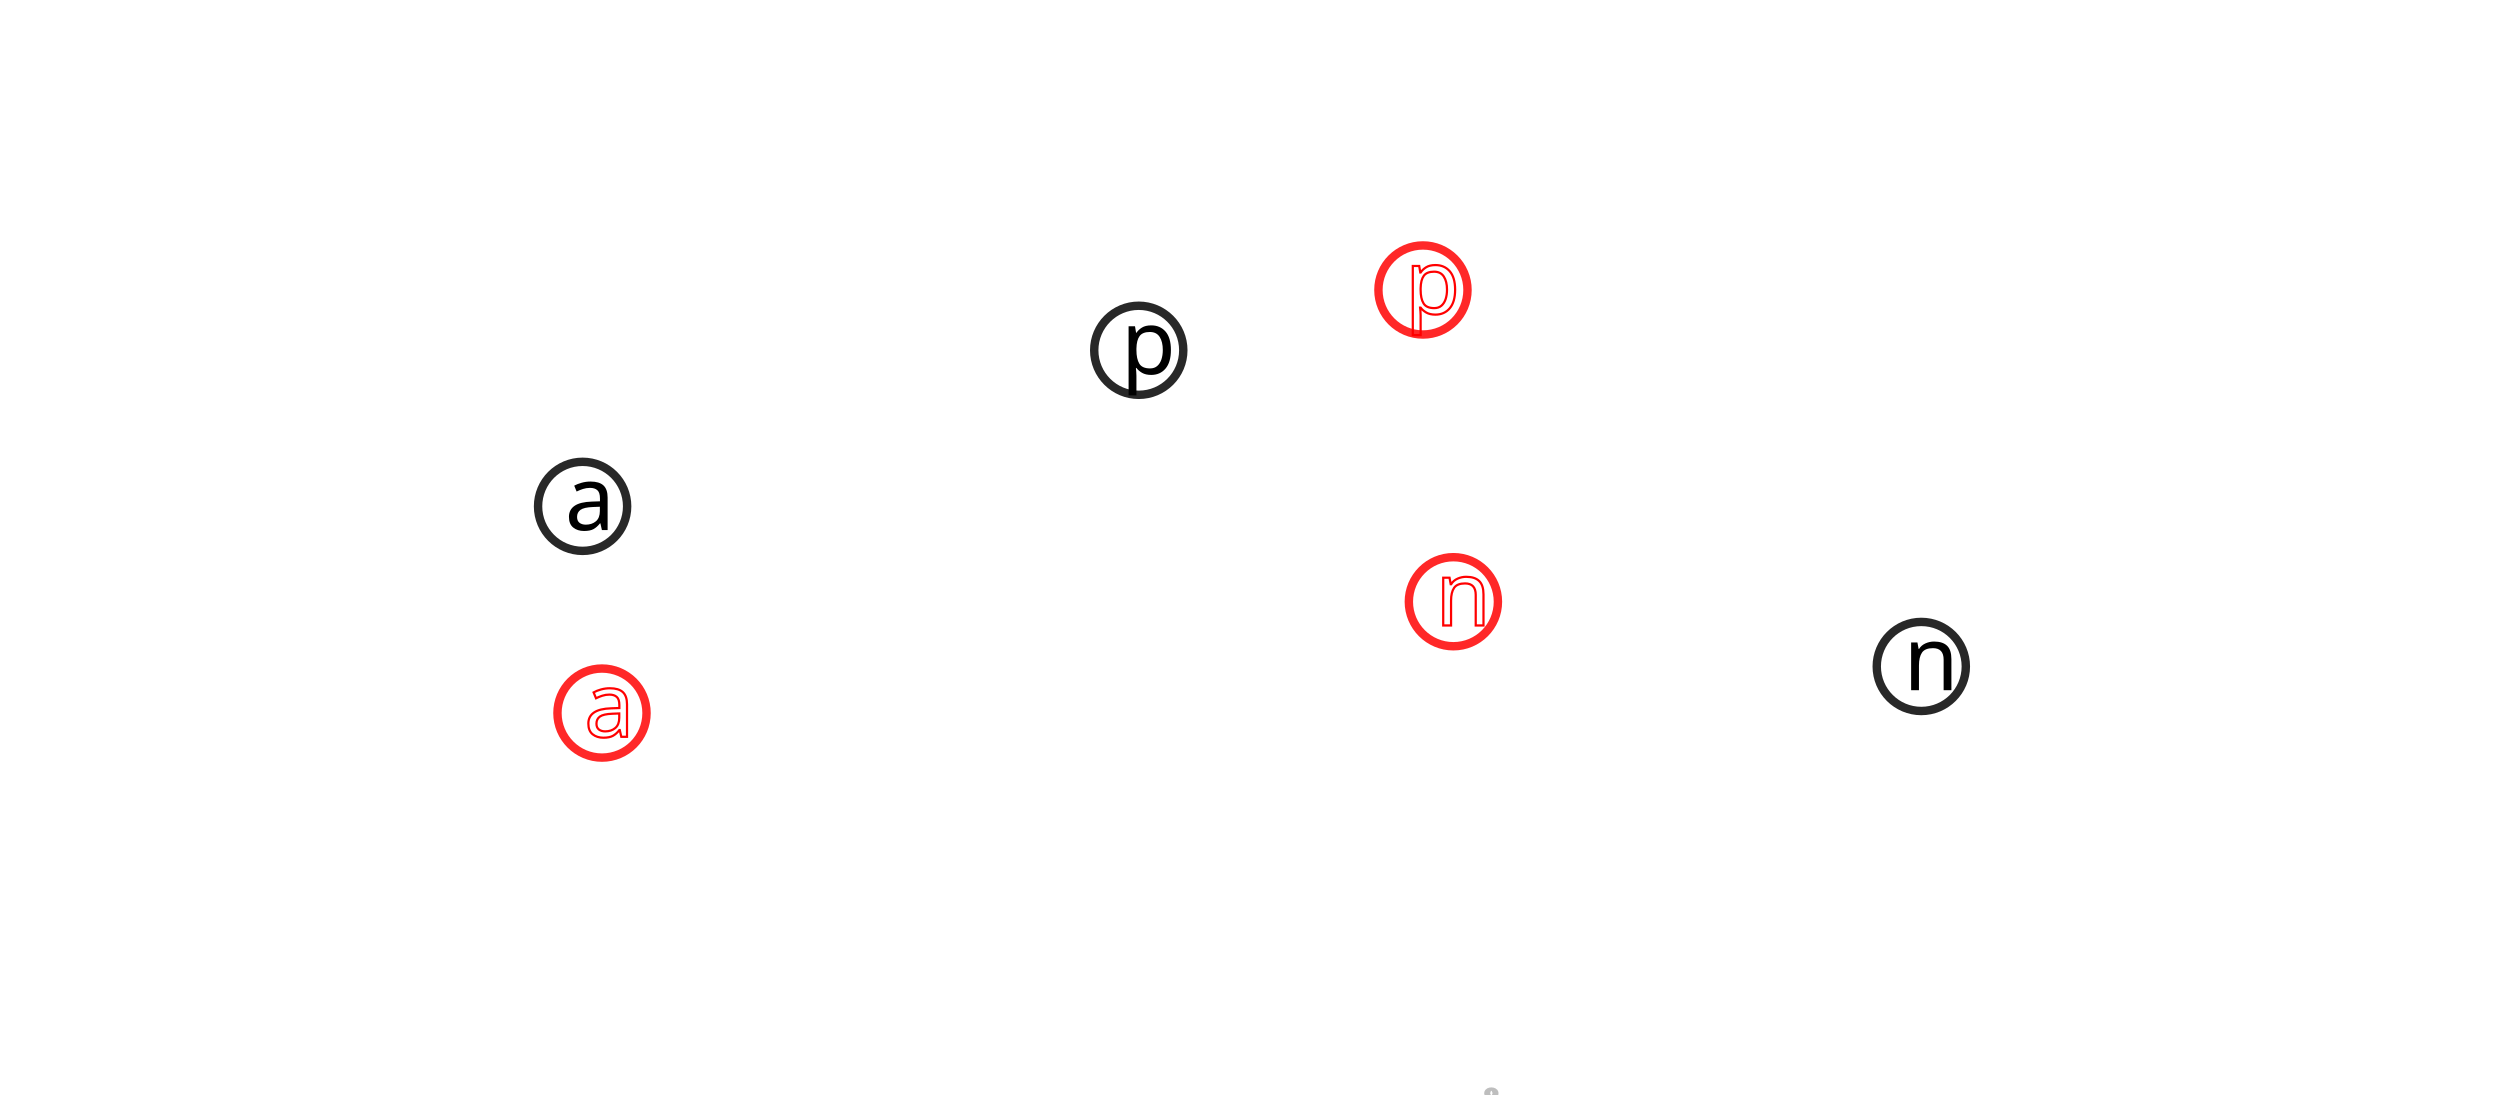
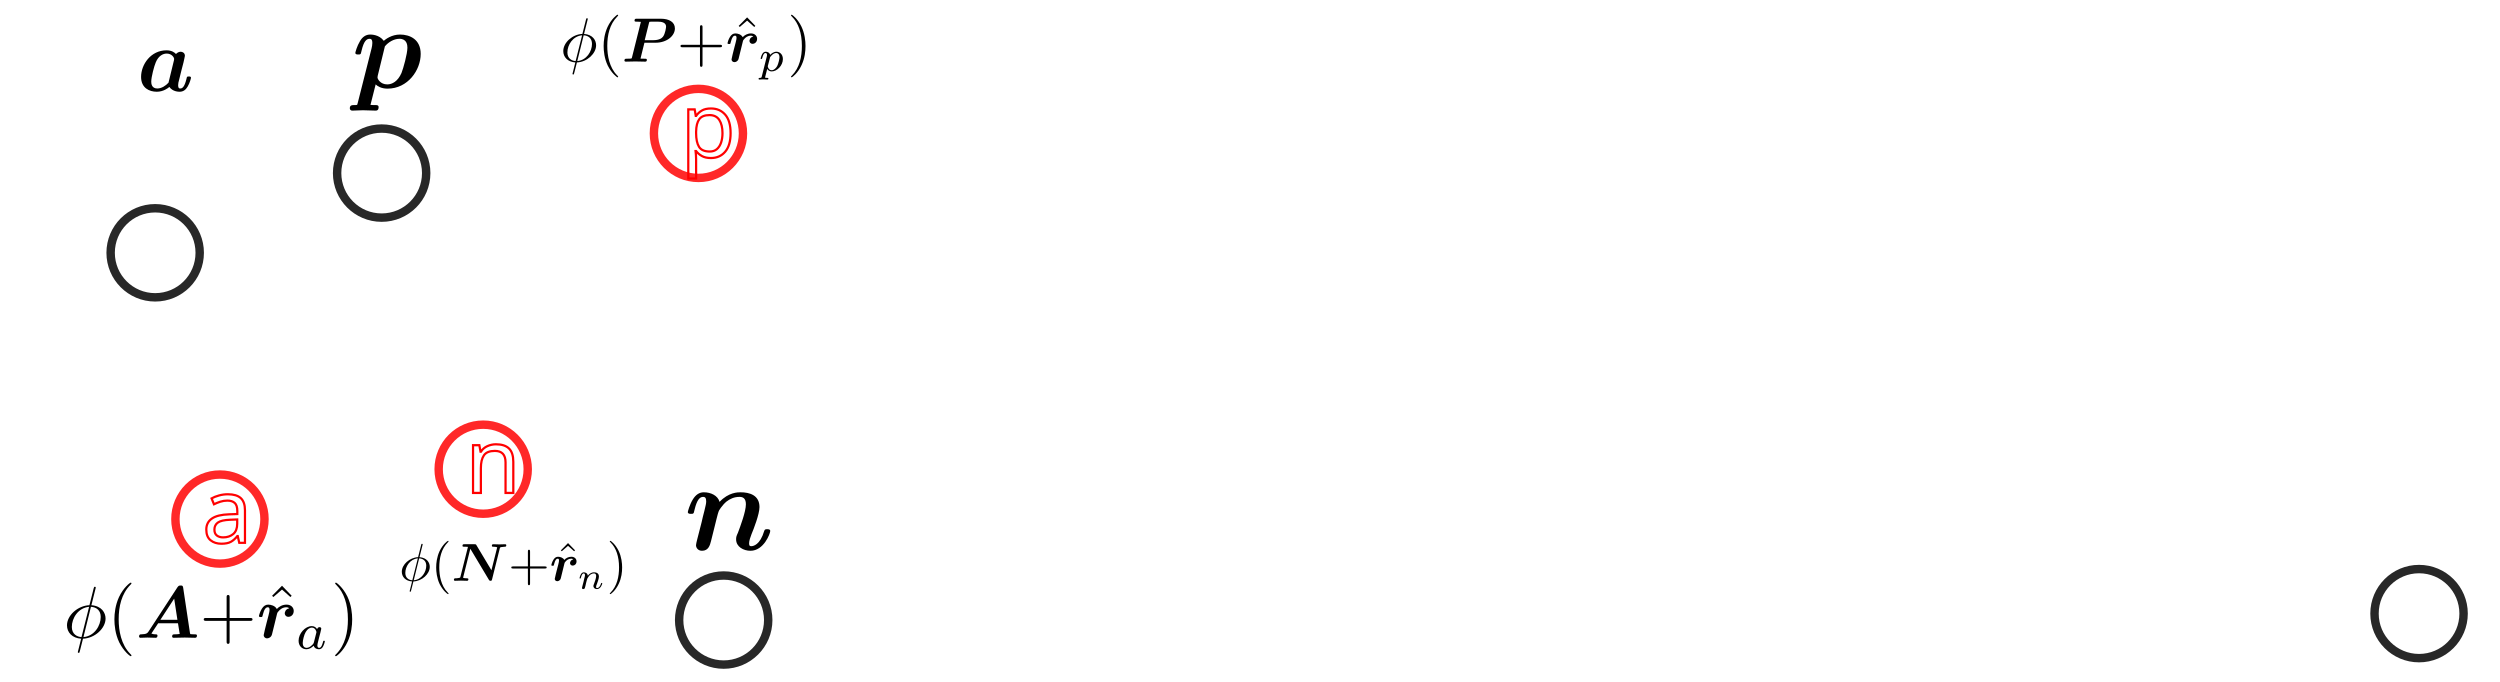
- <svg xmlns="http://www.w3.org/2000/svg" width="297mm" height="130mm" viewBox="0 0 1122.52 491.339" version="1.1" id="svg5">
-   <defs id="defs2" />
+ <svg xmlns="http://www.w3.org/2000/svg" xmlns:xlink="http://www.w3.org/1999/xlink" width="297mm" height="81mm" viewBox="0 0 1122.52 306.142" version="1.1" id="svg5">
+   <defs id="defs2">
+     <g id="g1617">
+       <symbol overflow="visible" id="symbol8045">
+         <path style="stroke:none" d="" id="path936" />
+       </symbol>
+       <symbol overflow="visible" id="symbol8155">
+         <path style="stroke:none" d="m 4.359,-6.672 c 0,-0.031 0.031,-0.141 0.031,-0.141 0,-0.016 0,-0.109 -0.125,-0.109 -0.094,0 -0.109,0.031 -0.156,0.203 L 3.531,-4.422 c -1.578,0.062 -3.047,1.375 -3.047,2.734 0,0.953 0.703,1.734 1.922,1.812 C 2.328,0.422 2.25,0.75 2.172,1.062 c -0.125,0.469 -0.219,0.844 -0.219,0.875 0,0.094 0.078,0.109 0.125,0.109 C 2.125,2.047 2.141,2.031 2.172,2 2.188,1.984 2.25,1.75 2.281,1.609 L 2.656,0.125 c 1.609,-0.062 3.062,-1.406 3.062,-2.734 0,-0.797 -0.531,-1.703 -1.922,-1.812 z m -1.906,6.578 c -0.594,-0.031 -1.312,-0.391 -1.312,-1.375 0,-1.203 0.859,-2.594 2.344,-2.734 z m 1.281,-4.109 c 0.766,0.047 1.328,0.5 1.328,1.375 0,1.188 -0.859,2.609 -2.344,2.734 z m 0,0" id="path3804" />
+       </symbol>
+       <symbol overflow="visible" id="symbol4801">
+         <path style="stroke:none" d="" id="path1150" />
+       </symbol>
+       <symbol overflow="visible" id="symbol1944">
+         <path style="stroke:none" d="m 3.297,2.391 c 0,-0.031 0,-0.047 -0.172,-0.219 C 1.891,0.922 1.562,-0.969 1.562,-2.5 c 0,-1.734 0.375,-3.469 1.609,-4.703 0.125,-0.125 0.125,-0.141 0.125,-0.172 0,-0.078 -0.031,-0.109 -0.094,-0.109 -0.109,0 -1,0.688 -1.594,1.953 -0.5,1.094 -0.625,2.203 -0.625,3.031 0,0.781 0.109,1.984 0.656,3.125 C 2.25,1.844 3.094,2.5 3.203,2.5 c 0.062,0 0.094,-0.031 0.094,-0.109 z m 0,0" id="path9693" />
+       </symbol>
+       <symbol overflow="visible" id="symbol7273">
+         <path style="stroke:none" d="m 2.875,-2.5 c 0,-0.766 -0.109,-1.969 -0.656,-3.109 -0.594,-1.219 -1.453,-1.875 -1.547,-1.875 -0.062,0 -0.109,0.047 -0.109,0.109 0,0.031 0,0.047 0.188,0.234 0.984,0.984 1.547,2.562 1.547,4.641 0,1.719 -0.359,3.469 -1.594,4.719 C 0.562,2.344 0.562,2.359 0.562,2.391 0.562,2.453 0.609,2.5 0.672,2.5 0.766,2.5 1.672,1.812 2.25,0.547 2.766,-0.547 2.875,-1.656 2.875,-2.5 Z m 0,0" id="path9999" />
+       </symbol>
+       <symbol overflow="visible" id="symbol3851">
+         <path style="stroke:none" d="" id="path3944" />
+       </symbol>
+       <symbol overflow="visible" id="symbol9454">
+         <path style="stroke:none" d="m 6.438,-6.797 c -0.047,-0.25 -0.094,-0.297 -0.344,-0.297 -0.219,0 -0.297,0.047 -0.438,0.25 l -3.922,6 c -0.125,0.188 -0.234,0.359 -0.969,0.375 -0.141,0 -0.312,0 -0.312,0.297 0,0.078 0.062,0.172 0.188,0.172 0.297,0 0.641,-0.031 0.938,-0.031 0.375,0 0.75,0.031 1.109,0.031 0.078,0 0.266,0 0.266,-0.297 0,-0.172 -0.172,-0.172 -0.25,-0.172 -0.078,0 -0.359,0 -0.578,-0.109 L 3.047,-1.969 h 2.688 l 0.234,1.453 c -0.203,0.031 -0.5,0.047 -0.656,0.047 -0.203,0 -0.375,0 -0.375,0.297 C 4.938,-0.047 5.047,0 5.156,0 5.5,0 6.312,-0.031 6.656,-0.031 c 0.219,0 0.453,0.016 0.688,0.016 C 7.562,-0.016 7.812,0 8.031,0 8.125,0 8.312,0 8.312,-0.297 c 0,-0.172 -0.141,-0.172 -0.391,-0.172 -0.141,0 -0.25,0 -0.391,-0.016 -0.125,0 -0.141,-0.016 -0.172,-0.188 z m -1.219,1.484 0.438,2.875 h -2.312 z m 0,0" id="path8386" />
+       </symbol>
+     </g>
+     <g id="g5431">
+       <symbol overflow="visible" id="symbol4624">
+         <path style="stroke:none" d="" id="path7252" />
+       </symbol>
+       <symbol overflow="visible" id="symbol7898">
+         <path style="stroke:none" d="m 5.141,-3.156 c 0.047,-0.25 0.156,-0.656 0.156,-0.734 0,-0.328 -0.266,-0.453 -0.469,-0.453 -0.188,0 -0.391,0.109 -0.516,0.25 C 4.172,-4.25 3.844,-4.5 3.266,-4.5 c -1.734,0 -2.812,1.562 -2.812,2.938 0,1.219 0.906,1.641 1.734,1.641 0.719,0 1.234,-0.391 1.391,-0.531 0.375,0.531 1.031,0.531 1.141,0.531 0.375,0 0.672,-0.203 0.875,-0.562 0.25,-0.406 0.375,-0.938 0.375,-0.984 0,-0.141 -0.141,-0.141 -0.234,-0.141 -0.109,0 -0.156,0 -0.203,0.047 -0.016,0.016 -0.016,0.031 -0.078,0.281 -0.203,0.797 -0.422,1 -0.672,1 -0.109,0 -0.234,-0.031 -0.234,-0.359 0,-0.172 0.031,-0.344 0.141,-0.734 0.062,-0.281 0.172,-0.672 0.219,-0.891 z m -1.656,2.234 C 3.188,-0.594 2.719,-0.281 2.25,-0.281 c -0.625,0 -0.672,-0.531 -0.672,-0.75 0,-0.531 0.328,-1.75 0.5,-2.141 0.297,-0.719 0.797,-0.969 1.203,-0.969 0.594,0 0.828,0.469 0.828,0.578 L 4.094,-3.422 Z m 0,0" id="path5147" />
+       </symbol>
+     </g>
+     <g id="g5750">
+       <symbol overflow="visible" id="symbol828">
+         <path style="stroke:none" d="" id="path3997" />
+       </symbol>
+       <symbol overflow="visible" id="symbol7435">
+         <path style="stroke:none" d="M 0.516,1.281 C 0.484,1.422 0.469,1.438 0.453,1.453 0.406,1.469 0.297,1.469 0.203,1.469 c -0.172,0 -0.359,0 -0.359,0.281 0,0.109 0.094,0.188 0.203,0.188 0.281,0 0.609,-0.031 0.906,-0.031 0.359,0 0.734,0.031 1.078,0.031 0.062,0 0.25,0 0.25,-0.297 0,-0.172 -0.156,-0.172 -0.25,-0.172 -0.141,0 -0.312,0 -0.438,-0.016 l 0.438,-1.734 c 0.141,0.141 0.469,0.359 1,0.359 1.734,0 2.812,-1.578 2.812,-2.938 C 5.844,-4.094 4.922,-4.5 4.094,-4.5 3.391,-4.5 2.875,-4.109 2.719,-3.969 2.328,-4.5 1.672,-4.5 1.562,-4.5 1.203,-4.5 0.906,-4.297 0.703,-3.938 0.453,-3.531 0.312,-3 0.312,-2.953 c 0,0.141 0.156,0.141 0.25,0.141 0.109,0 0.141,0 0.188,-0.047 C 0.781,-2.875 0.781,-2.906 0.844,-3.156 c 0.188,-0.797 0.422,-0.984 0.672,-0.984 0.109,0 0.234,0.031 0.234,0.359 0,0.156 -0.031,0.297 -0.062,0.438 z M 2.812,-3.5 c 0.281,-0.344 0.75,-0.641 1.234,-0.641 0.625,0 0.672,0.531 0.672,0.75 0,0.516 -0.344,1.75 -0.5,2.141 -0.312,0.719 -0.797,0.969 -1.203,0.969 C 2.422,-0.281 2.188,-0.75 2.188,-0.859 L 2.203,-1 Z m 0,0" id="path9528" />
+       </symbol>
+     </g>
+     <g id="g1283">
+       <symbol overflow="visible" id="symbol7771">
+         <path style="stroke:none" d="" id="path8364" />
+       </symbol>
+       <symbol overflow="visible" id="symbol2661">
+         <path style="stroke:none" d="M 2.797,-3.75 C 2.656,-4.25 2.109,-4.5 1.562,-4.5 1.203,-4.5 0.922,-4.297 0.703,-3.938 0.453,-3.531 0.312,-3 0.312,-2.953 c 0,0.141 0.156,0.141 0.25,0.141 0.109,0 0.141,0 0.188,-0.047 C 0.781,-2.875 0.781,-2.906 0.844,-3.156 1.031,-3.922 1.25,-4.141 1.516,-4.141 c 0.156,0 0.234,0.094 0.234,0.359 0,0.172 -0.047,0.328 -0.141,0.734 C 1.531,-2.766 1.438,-2.375 1.391,-2.156 L 1.031,-0.75 C 1,-0.625 0.953,-0.422 0.953,-0.359 c 0,0.203 0.156,0.438 0.469,0.438 0.516,0 0.625,-0.453 0.703,-0.75 0.094,-0.375 0.172,-0.688 0.281,-1.125 0.031,-0.125 0.281,-1.156 0.312,-1.188 0,-0.062 0.281,-0.5 0.609,-0.781 0.281,-0.219 0.609,-0.375 1.031,-0.375 0.25,0 0.5,0.094 0.5,0.578 0,0.578 -0.438,1.734 -0.625,2.234 -0.125,0.266 -0.141,0.344 -0.141,0.516 0,0.578 0.578,0.891 1.125,0.891 1.047,0 1.547,-1.359 1.547,-1.547 0,-0.141 -0.141,-0.141 -0.234,-0.141 -0.125,0 -0.188,0 -0.234,0.125 C 5.969,-0.375 5.438,-0.281 5.281,-0.281 c -0.078,0 -0.172,0 -0.172,-0.203 0,-0.234 0.094,-0.484 0.188,-0.734 0.172,-0.406 0.625,-1.578 0.625,-2.125 C 5.922,-4.266 5.156,-4.5 4.438,-4.5 4.234,-4.5 3.5,-4.5 2.797,-3.75 Z m 0,0" id="path5778" />
+       </symbol>
+     </g>
+     <g id="g3872">
+       <symbol overflow="visible" id="symbol8599">
+         <path style="stroke:none" d="" id="path6111" />
+       </symbol>
+       <symbol overflow="visible" id="symbol7950">
+         <path style="stroke:none" d="m 4.359,-6.672 c 0,-0.031 0.031,-0.141 0.031,-0.141 0,-0.016 0,-0.109 -0.125,-0.109 -0.094,0 -0.109,0.031 -0.156,0.203 L 3.531,-4.422 c -1.578,0.062 -3.047,1.375 -3.047,2.734 0,0.953 0.703,1.734 1.922,1.812 C 2.328,0.422 2.25,0.75 2.172,1.062 c -0.125,0.469 -0.219,0.844 -0.219,0.875 0,0.094 0.078,0.109 0.125,0.109 C 2.125,2.047 2.141,2.031 2.172,2 2.188,1.984 2.25,1.75 2.281,1.609 L 2.656,0.125 c 1.609,-0.062 3.062,-1.406 3.062,-2.734 0,-0.797 -0.531,-1.703 -1.922,-1.812 z m -1.906,6.578 c -0.594,-0.031 -1.312,-0.391 -1.312,-1.375 0,-1.203 0.859,-2.594 2.344,-2.734 z m 1.281,-4.109 c 0.766,0.047 1.328,0.5 1.328,1.375 0,1.188 -0.859,2.609 -2.344,2.734 z m 0,0" id="path5133" />
+       </symbol>
+       <symbol overflow="visible" id="symbol1802">
+         <path style="stroke:none" d="" id="path4154" />
+       </symbol>
+       <symbol overflow="visible" id="symbol5293">
+         <path style="stroke:none" d="m 3.297,2.391 c 0,-0.031 0,-0.047 -0.172,-0.219 C 1.891,0.922 1.562,-0.969 1.562,-2.5 c 0,-1.734 0.375,-3.469 1.609,-4.703 0.125,-0.125 0.125,-0.141 0.125,-0.172 0,-0.078 -0.031,-0.109 -0.094,-0.109 -0.109,0 -1,0.688 -1.594,1.953 -0.5,1.094 -0.625,2.203 -0.625,3.031 0,0.781 0.109,1.984 0.656,3.125 C 2.25,1.844 3.094,2.5 3.203,2.5 c 0.062,0 0.094,-0.031 0.094,-0.109 z m 0,0" id="path2241" />
+       </symbol>
+       <symbol overflow="visible" id="symbol3541">
+         <path style="stroke:none" d="m 4.078,-2.297 h 2.781 C 7,-2.297 7.188,-2.297 7.188,-2.5 7.188,-2.688 7,-2.688 6.859,-2.688 h -2.781 v -2.797 c 0,-0.141 0,-0.328 -0.203,-0.328 -0.203,0 -0.203,0.188 -0.203,0.328 V -2.688 h -2.781 c -0.141,0 -0.328,0 -0.328,0.188 0,0.203 0.188,0.203 0.328,0.203 h 2.781 V 0.5 c 0,0.141 0,0.328 0.203,0.328 0.203,0 0.203,-0.188 0.203,-0.328 z m 0,0" id="path437" />
+       </symbol>
+       <symbol overflow="visible" id="symbol6636">
+         <path style="stroke:none" d="M 2.5,-6.922 1.156,-5.562 1.328,-5.391 2.5,-6.406 3.641,-5.391 3.812,-5.562 Z m 0,0" id="path5567" />
+       </symbol>
+       <symbol overflow="visible" id="symbol6978">
+         <path style="stroke:none" d="m 2.875,-2.5 c 0,-0.766 -0.109,-1.969 -0.656,-3.109 -0.594,-1.219 -1.453,-1.875 -1.547,-1.875 -0.062,0 -0.109,0.047 -0.109,0.109 0,0.031 0,0.047 0.188,0.234 0.984,0.984 1.547,2.562 1.547,4.641 0,1.719 -0.359,3.469 -1.594,4.719 C 0.562,2.344 0.562,2.359 0.562,2.391 0.562,2.453 0.609,2.5 0.672,2.5 0.766,2.5 1.672,1.812 2.25,0.547 2.766,-0.547 2.875,-1.656 2.875,-2.5 Z m 0,0" id="path7196" />
+       </symbol>
+       <symbol overflow="visible" id="symbol4318">
+         <path style="stroke:none" d="" id="path6385" />
+       </symbol>
+       <symbol overflow="visible" id="symbol1498">
+         <path style="stroke:none" d="m 6.438,-6.797 c -0.047,-0.25 -0.094,-0.297 -0.344,-0.297 -0.219,0 -0.297,0.047 -0.438,0.25 l -3.922,6 c -0.125,0.188 -0.234,0.359 -0.969,0.375 -0.141,0 -0.312,0 -0.312,0.297 0,0.078 0.062,0.172 0.188,0.172 0.297,0 0.641,-0.031 0.938,-0.031 0.375,0 0.75,0.031 1.109,0.031 0.078,0 0.266,0 0.266,-0.297 0,-0.172 -0.172,-0.172 -0.25,-0.172 -0.078,0 -0.359,0 -0.578,-0.109 L 3.047,-1.969 h 2.688 l 0.234,1.453 c -0.203,0.031 -0.5,0.047 -0.656,0.047 -0.203,0 -0.375,0 -0.375,0.297 C 4.938,-0.047 5.047,0 5.156,0 5.5,0 6.312,-0.031 6.656,-0.031 c 0.219,0 0.453,0.016 0.688,0.016 C 7.562,-0.016 7.812,0 8.031,0 8.125,0 8.312,0 8.312,-0.297 c 0,-0.172 -0.141,-0.172 -0.391,-0.172 -0.141,0 -0.25,0 -0.391,-0.016 -0.125,0 -0.141,-0.016 -0.172,-0.188 z m -1.219,1.484 0.438,2.875 h -2.312 z m 0,0" id="path4166" />
+       </symbol>
+       <symbol overflow="visible" id="symbol1430">
+         <path style="stroke:none" d="M 4.422,-4 C 3.875,-3.891 3.812,-3.406 3.812,-3.312 c 0,0.219 0.172,0.469 0.5,0.469 0.344,0 0.719,-0.281 0.719,-0.797 C 5.031,-4.094 4.672,-4.5 4.062,-4.5 3.5,-4.5 3.031,-4.234 2.734,-3.906 2.5,-4.359 1.922,-4.5 1.562,-4.5 c -0.359,0 -0.641,0.203 -0.859,0.562 -0.25,0.391 -0.391,0.922 -0.391,0.984 0,0.141 0.156,0.141 0.25,0.141 0.109,0 0.141,0 0.188,-0.047 C 0.781,-2.875 0.781,-2.906 0.844,-3.156 c 0.188,-0.75 0.406,-0.984 0.672,-0.984 0.156,0 0.234,0.094 0.234,0.359 0,0.172 -0.031,0.281 -0.141,0.75 -0.047,0.172 -0.219,0.828 -0.281,1.078 -0.047,0.188 -0.156,0.641 -0.203,0.812 -0.062,0.266 -0.172,0.719 -0.172,0.781 0,0.203 0.156,0.438 0.469,0.438 0.188,0 0.547,-0.125 0.656,-0.531 0,-0.031 0.688,-2.734 0.688,-2.797 C 2.812,-3.406 2.812,-3.422 2.938,-3.562 c 0.234,-0.297 0.594,-0.578 1.094,-0.578 0.25,0 0.359,0.109 0.391,0.141 z m 0,0" id="path5429" />
+       </symbol>
+       <symbol overflow="visible" id="symbol182">
+         <path style="stroke:none" d="" id="path3168" />
+       </symbol>
+       <symbol overflow="visible" id="symbol8249">
+         <path style="stroke:none" d="m 2.938,-2.656 c -0.141,-0.234 -0.375,-0.422 -0.719,-0.422 -0.891,0 -1.797,0.984 -1.797,1.984 0,0.688 0.453,1.156 1.062,1.156 0.375,0 0.703,-0.203 0.984,-0.484 C 2.594,0 3,0.062 3.188,0.062 c 0.25,0 0.422,-0.141 0.547,-0.359 0.156,-0.281 0.25,-0.672 0.25,-0.703 0,-0.094 -0.094,-0.094 -0.109,-0.094 -0.109,0 -0.109,0.031 -0.156,0.219 C 3.625,-0.531 3.5,-0.125 3.203,-0.125 3.031,-0.125 2.969,-0.281 2.969,-0.469 c 0,-0.109 0.062,-0.375 0.109,-0.547 0.047,-0.188 0.125,-0.469 0.156,-0.625 L 3.375,-2.172 C 3.422,-2.359 3.5,-2.688 3.5,-2.719 3.5,-2.875 3.375,-2.938 3.266,-2.938 c -0.125,0 -0.281,0.078 -0.328,0.281 z M 2.5,-0.875 C 2.453,-0.672 2.297,-0.531 2.141,-0.406 2.078,-0.344 1.797,-0.125 1.5,-0.125 c -0.266,0 -0.516,-0.188 -0.516,-0.672 0,-0.375 0.203,-1.141 0.375,-1.422 0.312,-0.562 0.672,-0.656 0.859,-0.656 0.484,0 0.625,0.531 0.625,0.609 0,0.016 -0.016,0.078 -0.016,0.094 z m 0,0" id="path4759" />
+       </symbol>
+     </g>
+     <g id="g7506">
+       <symbol overflow="visible" id="symbol5704">
+         <path style="stroke:none" d="" id="path7594" />
+       </symbol>
+       <symbol overflow="visible" id="symbol6513">
+         <path style="stroke:none" d="m 4.359,-6.672 c 0,-0.031 0.031,-0.141 0.031,-0.141 0,-0.016 0,-0.109 -0.125,-0.109 -0.094,0 -0.109,0.031 -0.156,0.203 L 3.531,-4.422 c -1.578,0.062 -3.047,1.375 -3.047,2.734 0,0.953 0.703,1.734 1.922,1.812 C 2.328,0.422 2.25,0.75 2.172,1.062 c -0.125,0.469 -0.219,0.844 -0.219,0.875 0,0.094 0.078,0.109 0.125,0.109 C 2.125,2.047 2.141,2.031 2.172,2 2.188,1.984 2.25,1.75 2.281,1.609 L 2.656,0.125 c 1.609,-0.062 3.062,-1.406 3.062,-2.734 0,-0.797 -0.531,-1.703 -1.922,-1.812 z m -1.906,6.578 c -0.594,-0.031 -1.312,-0.391 -1.312,-1.375 0,-1.203 0.859,-2.594 2.344,-2.734 z m 1.281,-4.109 c 0.766,0.047 1.328,0.5 1.328,1.375 0,1.188 -0.859,2.609 -2.344,2.734 z m 0,0" id="path113" />
+       </symbol>
+       <symbol overflow="visible" id="symbol6602">
+         <path style="stroke:none" d="" id="path2165" />
+       </symbol>
+       <symbol overflow="visible" id="symbol4532">
+         <path style="stroke:none" d="m 3.297,2.391 c 0,-0.031 0,-0.047 -0.172,-0.219 C 1.891,0.922 1.562,-0.969 1.562,-2.5 c 0,-1.734 0.375,-3.469 1.609,-4.703 0.125,-0.125 0.125,-0.141 0.125,-0.172 0,-0.078 -0.031,-0.109 -0.094,-0.109 -0.109,0 -1,0.688 -1.594,1.953 -0.5,1.094 -0.625,2.203 -0.625,3.031 0,0.781 0.109,1.984 0.656,3.125 C 2.25,1.844 3.094,2.5 3.203,2.5 c 0.062,0 0.094,-0.031 0.094,-0.109 z m 0,0" id="path5534" />
+       </symbol>
+       <symbol overflow="visible" id="symbol5573">
+         <path style="stroke:none" d="m 4.078,-2.297 h 2.781 C 7,-2.297 7.188,-2.297 7.188,-2.5 7.188,-2.688 7,-2.688 6.859,-2.688 h -2.781 v -2.797 c 0,-0.141 0,-0.328 -0.203,-0.328 -0.203,0 -0.203,0.188 -0.203,0.328 V -2.688 h -2.781 c -0.141,0 -0.328,0 -0.328,0.188 0,0.203 0.188,0.203 0.328,0.203 h 2.781 V 0.5 c 0,0.141 0,0.328 0.203,0.328 0.203,0 0.203,-0.188 0.203,-0.328 z m 0,0" id="path3151" />
+       </symbol>
+       <symbol overflow="visible" id="symbol1225">
+         <path style="stroke:none" d="M 2.5,-6.922 1.156,-5.562 1.328,-5.391 2.5,-6.406 3.641,-5.391 3.812,-5.562 Z m 0,0" id="path7789" />
+       </symbol>
+       <symbol overflow="visible" id="symbol8122">
+         <path style="stroke:none" d="m 2.875,-2.5 c 0,-0.766 -0.109,-1.969 -0.656,-3.109 -0.594,-1.219 -1.453,-1.875 -1.547,-1.875 -0.062,0 -0.109,0.047 -0.109,0.109 0,0.031 0,0.047 0.188,0.234 0.984,0.984 1.547,2.562 1.547,4.641 0,1.719 -0.359,3.469 -1.594,4.719 C 0.562,2.344 0.562,2.359 0.562,2.391 0.562,2.453 0.609,2.5 0.672,2.5 0.766,2.5 1.672,1.812 2.25,0.547 2.766,-0.547 2.875,-1.656 2.875,-2.5 Z m 0,0" id="path5309" />
+       </symbol>
+       <symbol overflow="visible" id="symbol9084">
+         <path style="stroke:none" d="" id="path4802" />
+       </symbol>
+       <symbol overflow="visible" id="symbol6678">
+         <path style="stroke:none" d="m 6.438,-6.797 c -0.047,-0.25 -0.094,-0.297 -0.344,-0.297 -0.219,0 -0.297,0.047 -0.438,0.25 l -3.922,6 c -0.125,0.188 -0.234,0.359 -0.969,0.375 -0.141,0 -0.312,0 -0.312,0.297 0,0.078 0.062,0.172 0.188,0.172 0.297,0 0.641,-0.031 0.938,-0.031 0.375,0 0.75,0.031 1.109,0.031 0.078,0 0.266,0 0.266,-0.297 0,-0.172 -0.172,-0.172 -0.25,-0.172 -0.078,0 -0.359,0 -0.578,-0.109 L 3.047,-1.969 h 2.688 l 0.234,1.453 c -0.203,0.031 -0.5,0.047 -0.656,0.047 -0.203,0 -0.375,0 -0.375,0.297 C 4.938,-0.047 5.047,0 5.156,0 5.5,0 6.312,-0.031 6.656,-0.031 c 0.219,0 0.453,0.016 0.688,0.016 C 7.562,-0.016 7.812,0 8.031,0 8.125,0 8.312,0 8.312,-0.297 c 0,-0.172 -0.141,-0.172 -0.391,-0.172 -0.141,0 -0.25,0 -0.391,-0.016 -0.125,0 -0.141,-0.016 -0.172,-0.188 z m -1.219,1.484 0.438,2.875 h -2.312 z m 0,0" id="path4983" />
+       </symbol>
+       <symbol overflow="visible" id="symbol2502">
+         <path style="stroke:none" d="M 4.422,-4 C 3.875,-3.891 3.812,-3.406 3.812,-3.312 c 0,0.219 0.172,0.469 0.5,0.469 0.344,0 0.719,-0.281 0.719,-0.797 C 5.031,-4.094 4.672,-4.5 4.062,-4.5 3.5,-4.5 3.031,-4.234 2.734,-3.906 2.5,-4.359 1.922,-4.5 1.562,-4.5 c -0.359,0 -0.641,0.203 -0.859,0.562 -0.25,0.391 -0.391,0.922 -0.391,0.984 0,0.141 0.156,0.141 0.25,0.141 0.109,0 0.141,0 0.188,-0.047 C 0.781,-2.875 0.781,-2.906 0.844,-3.156 c 0.188,-0.75 0.406,-0.984 0.672,-0.984 0.156,0 0.234,0.094 0.234,0.359 0,0.172 -0.031,0.281 -0.141,0.75 -0.047,0.172 -0.219,0.828 -0.281,1.078 -0.047,0.188 -0.156,0.641 -0.203,0.812 -0.062,0.266 -0.172,0.719 -0.172,0.781 0,0.203 0.156,0.438 0.469,0.438 0.188,0 0.547,-0.125 0.656,-0.531 0,-0.031 0.688,-2.734 0.688,-2.797 C 2.812,-3.406 2.812,-3.422 2.938,-3.562 c 0.234,-0.297 0.594,-0.578 1.094,-0.578 0.25,0 0.359,0.109 0.391,0.141 z m 0,0" id="path1082" />
+       </symbol>
+       <symbol overflow="visible" id="symbol5565">
+         <path style="stroke:none" d="" id="path397" />
+       </symbol>
+       <symbol overflow="visible" id="symbol4115">
+         <path style="stroke:none" d="m 2.938,-2.656 c -0.141,-0.234 -0.375,-0.422 -0.719,-0.422 -0.891,0 -1.797,0.984 -1.797,1.984 0,0.688 0.453,1.156 1.062,1.156 0.375,0 0.703,-0.203 0.984,-0.484 C 2.594,0 3,0.062 3.188,0.062 c 0.25,0 0.422,-0.141 0.547,-0.359 0.156,-0.281 0.25,-0.672 0.25,-0.703 0,-0.094 -0.094,-0.094 -0.109,-0.094 -0.109,0 -0.109,0.031 -0.156,0.219 C 3.625,-0.531 3.5,-0.125 3.203,-0.125 3.031,-0.125 2.969,-0.281 2.969,-0.469 c 0,-0.109 0.062,-0.375 0.109,-0.547 0.047,-0.188 0.125,-0.469 0.156,-0.625 L 3.375,-2.172 C 3.422,-2.359 3.5,-2.688 3.5,-2.719 3.5,-2.875 3.375,-2.938 3.266,-2.938 c -0.125,0 -0.281,0.078 -0.328,0.281 z M 2.5,-0.875 C 2.453,-0.672 2.297,-0.531 2.141,-0.406 2.078,-0.344 1.797,-0.125 1.5,-0.125 c -0.266,0 -0.516,-0.188 -0.516,-0.672 0,-0.375 0.203,-1.141 0.375,-1.422 0.312,-0.562 0.672,-0.656 0.859,-0.656 0.484,0 0.625,0.531 0.625,0.609 0,0.016 -0.016,0.078 -0.016,0.094 z m 0,0" id="path1750" />
+       </symbol>
+     </g>
+     <g id="g639">
+       <symbol overflow="visible" id="symbol3294">
+         <path style="stroke:none" d="" id="path3240" />
+       </symbol>
+       <symbol overflow="visible" id="symbol3349">
+         <path style="stroke:none" d="m 4.359,-6.672 c 0,-0.031 0.031,-0.141 0.031,-0.141 0,-0.016 0,-0.109 -0.125,-0.109 -0.094,0 -0.109,0.031 -0.156,0.203 L 3.531,-4.422 c -1.578,0.062 -3.047,1.375 -3.047,2.734 0,0.953 0.703,1.734 1.922,1.812 C 2.328,0.422 2.25,0.75 2.172,1.062 c -0.125,0.469 -0.219,0.844 -0.219,0.875 0,0.094 0.078,0.109 0.125,0.109 C 2.125,2.047 2.141,2.031 2.172,2 2.188,1.984 2.25,1.75 2.281,1.609 L 2.656,0.125 c 1.609,-0.062 3.062,-1.406 3.062,-2.734 0,-0.797 -0.531,-1.703 -1.922,-1.812 z m -1.906,6.578 c -0.594,-0.031 -1.312,-0.391 -1.312,-1.375 0,-1.203 0.859,-2.594 2.344,-2.734 z m 1.281,-4.109 c 0.766,0.047 1.328,0.5 1.328,1.375 0,1.188 -0.859,2.609 -2.344,2.734 z m 0,0" id="path8130" />
+       </symbol>
+       <symbol overflow="visible" id="symbol4264">
+         <path style="stroke:none" d="" id="path1305" />
+       </symbol>
+       <symbol overflow="visible" id="symbol4648">
+         <path style="stroke:none" d="m 3.297,2.391 c 0,-0.031 0,-0.047 -0.172,-0.219 C 1.891,0.922 1.562,-0.969 1.562,-2.5 c 0,-1.734 0.375,-3.469 1.609,-4.703 0.125,-0.125 0.125,-0.141 0.125,-0.172 0,-0.078 -0.031,-0.109 -0.094,-0.109 -0.109,0 -1,0.688 -1.594,1.953 -0.5,1.094 -0.625,2.203 -0.625,3.031 0,0.781 0.109,1.984 0.656,3.125 C 2.25,1.844 3.094,2.5 3.203,2.5 c 0.062,0 0.094,-0.031 0.094,-0.109 z m 0,0" id="path5161" />
+       </symbol>
+       <symbol overflow="visible" id="symbol8361">
+         <path style="stroke:none" d="m 4.078,-2.297 h 2.781 C 7,-2.297 7.188,-2.297 7.188,-2.5 7.188,-2.688 7,-2.688 6.859,-2.688 h -2.781 v -2.797 c 0,-0.141 0,-0.328 -0.203,-0.328 -0.203,0 -0.203,0.188 -0.203,0.328 V -2.688 h -2.781 c -0.141,0 -0.328,0 -0.328,0.188 0,0.203 0.188,0.203 0.328,0.203 h 2.781 V 0.5 c 0,0.141 0,0.328 0.203,0.328 0.203,0 0.203,-0.188 0.203,-0.328 z m 0,0" id="path4493" />
+       </symbol>
+       <symbol overflow="visible" id="symbol7037">
+         <path style="stroke:none" d="M 2.5,-6.922 1.156,-5.562 1.328,-5.391 2.5,-6.406 3.641,-5.391 3.812,-5.562 Z m 0,0" id="path8016" />
+       </symbol>
+       <symbol overflow="visible" id="symbol5221">
+         <path style="stroke:none" d="m 2.875,-2.5 c 0,-0.766 -0.109,-1.969 -0.656,-3.109 -0.594,-1.219 -1.453,-1.875 -1.547,-1.875 -0.062,0 -0.109,0.047 -0.109,0.109 0,0.031 0,0.047 0.188,0.234 0.984,0.984 1.547,2.562 1.547,4.641 0,1.719 -0.359,3.469 -1.594,4.719 C 0.562,2.344 0.562,2.359 0.562,2.391 0.562,2.453 0.609,2.5 0.672,2.5 0.766,2.5 1.672,1.812 2.25,0.547 2.766,-0.547 2.875,-1.656 2.875,-2.5 Z m 0,0" id="path4093" />
+       </symbol>
+       <symbol overflow="visible" id="symbol1610">
+         <path style="stroke:none" d="" id="path8200" />
+       </symbol>
+       <symbol overflow="visible" id="symbol9494">
+         <path style="stroke:none" d="M 3.609,-3.016 H 5.375 c 1.828,0 3.094,-1.109 3.094,-2.281 0,-1.016 -0.922,-1.547 -2.234,-1.547 h -3.844 c -0.188,0 -0.359,0 -0.359,0.297 0,0.172 0.125,0.172 0.406,0.172 0.219,0 0.406,0.016 0.609,0.031 L 1.625,-0.672 C 1.578,-0.516 1.578,-0.5 1.391,-0.484 1.219,-0.469 1.031,-0.469 0.875,-0.469 c -0.266,0 -0.281,0 -0.312,0.031 -0.141,0.062 -0.141,0.203 -0.141,0.266 0,0 0,0.172 0.219,0.172 0.25,0 0.516,-0.016 0.766,-0.016 0.25,0 0.5,-0.016 0.75,-0.016 0.266,0 0.531,0.016 0.781,0.016 C 3.188,-0.016 3.453,0 3.703,0 3.812,0 4,0 4,-0.281 4,-0.469 3.875,-0.469 3.594,-0.469 3.375,-0.469 3.188,-0.484 2.984,-0.484 Z M 4.344,-6.188 C 4.391,-6.344 4.391,-6.344 4.453,-6.359 4.547,-6.375 4.609,-6.375 4.719,-6.375 h 1.047 c 0.547,0 1.297,0.109 1.297,0.797 0,0.109 -0.125,1.125 -0.5,1.609 -0.203,0.266 -0.656,0.547 -1.547,0.547 H 3.656 Z m 0,0" id="path7707" />
+       </symbol>
+       <symbol overflow="visible" id="symbol6210">
+         <path style="stroke:none" d="M 4.422,-4 C 3.875,-3.891 3.812,-3.406 3.812,-3.312 c 0,0.219 0.172,0.469 0.5,0.469 0.344,0 0.719,-0.281 0.719,-0.797 C 5.031,-4.094 4.672,-4.5 4.062,-4.5 3.5,-4.5 3.031,-4.234 2.734,-3.906 2.5,-4.359 1.922,-4.5 1.562,-4.5 c -0.359,0 -0.641,0.203 -0.859,0.562 -0.25,0.391 -0.391,0.922 -0.391,0.984 0,0.141 0.156,0.141 0.25,0.141 0.109,0 0.141,0 0.188,-0.047 C 0.781,-2.875 0.781,-2.906 0.844,-3.156 c 0.188,-0.75 0.406,-0.984 0.672,-0.984 0.156,0 0.234,0.094 0.234,0.359 0,0.172 -0.031,0.281 -0.141,0.75 -0.047,0.172 -0.219,0.828 -0.281,1.078 -0.047,0.188 -0.156,0.641 -0.203,0.812 -0.062,0.266 -0.172,0.719 -0.172,0.781 0,0.203 0.156,0.438 0.469,0.438 0.188,0 0.547,-0.125 0.656,-0.531 0,-0.031 0.688,-2.734 0.688,-2.797 C 2.812,-3.406 2.812,-3.422 2.938,-3.562 c 0.234,-0.297 0.594,-0.578 1.094,-0.578 0.25,0 0.359,0.109 0.391,0.141 z m 0,0" id="path6701" />
+       </symbol>
+       <symbol overflow="visible" id="symbol6354">
+         <path style="stroke:none" d="" id="path8127" />
+       </symbol>
+       <symbol overflow="visible" id="symbol2130">
+         <path style="stroke:none" d="m 0.516,0.844 c -0.047,0.203 -0.062,0.25 -0.328,0.25 -0.094,0 -0.188,0 -0.188,0.156 0,0.078 0.062,0.109 0.094,0.109 0.172,0 0.406,-0.031 0.594,-0.031 0.234,0 0.5,0.031 0.734,0.031 0.062,0 0.141,-0.031 0.141,-0.156 0,-0.109 -0.094,-0.109 -0.188,-0.109 -0.156,0 -0.344,0 -0.344,-0.078 0,-0.031 0.062,-0.219 0.078,-0.312 0.094,-0.375 0.188,-0.75 0.266,-1.047 0.078,0.141 0.297,0.406 0.719,0.406 0.844,0 1.781,-0.938 1.781,-1.969 0,-0.812 -0.562,-1.172 -1.031,-1.172 -0.438,0 -0.812,0.297 -1,0.5 -0.109,-0.406 -0.5,-0.5 -0.719,-0.5 -0.266,0 -0.438,0.188 -0.547,0.375 -0.141,0.234 -0.25,0.656 -0.25,0.703 0,0.078 0.094,0.078 0.125,0.078 0.094,0 0.094,-0.016 0.141,-0.203 0.109,-0.406 0.25,-0.75 0.516,-0.75 0.188,0 0.234,0.156 0.234,0.344 0,0.078 -0.016,0.156 -0.031,0.203 z M 1.844,-2.234 C 2.25,-2.781 2.594,-2.875 2.812,-2.875 c 0.281,0 0.516,0.203 0.516,0.672 0,0.281 -0.156,1 -0.359,1.406 -0.188,0.344 -0.516,0.672 -0.875,0.672 -0.5,0 -0.625,-0.531 -0.625,-0.609 0,-0.031 0.016,-0.078 0.016,-0.109 z m 0,0" id="path1232" />
+       </symbol>
+     </g>
+     <g id="g6066">
+       <symbol overflow="visible" id="symbol9149">
+         <path style="stroke:none" d="" id="path1007" />
+       </symbol>
+       <symbol overflow="visible" id="symbol4425">
+         <path style="stroke:none" d="m 4.359,-6.672 c 0,-0.031 0.031,-0.141 0.031,-0.141 0,-0.016 0,-0.109 -0.125,-0.109 -0.094,0 -0.109,0.031 -0.156,0.203 L 3.531,-4.422 c -1.578,0.062 -3.047,1.375 -3.047,2.734 0,0.953 0.703,1.734 1.922,1.812 C 2.328,0.422 2.25,0.75 2.172,1.062 c -0.125,0.469 -0.219,0.844 -0.219,0.875 0,0.094 0.078,0.109 0.125,0.109 C 2.125,2.047 2.141,2.031 2.172,2 2.188,1.984 2.25,1.75 2.281,1.609 L 2.656,0.125 c 1.609,-0.062 3.062,-1.406 3.062,-2.734 0,-0.797 -0.531,-1.703 -1.922,-1.812 z m -1.906,6.578 c -0.594,-0.031 -1.312,-0.391 -1.312,-1.375 0,-1.203 0.859,-2.594 2.344,-2.734 z m 1.281,-4.109 c 0.766,0.047 1.328,0.5 1.328,1.375 0,1.188 -0.859,2.609 -2.344,2.734 z m 0,0" id="path4946" />
+       </symbol>
+       <symbol overflow="visible" id="symbol7123">
+         <path style="stroke:none" d="" id="path8157" />
+       </symbol>
+       <symbol overflow="visible" id="symbol5644">
+         <path style="stroke:none" d="m 3.297,2.391 c 0,-0.031 0,-0.047 -0.172,-0.219 C 1.891,0.922 1.562,-0.969 1.562,-2.5 c 0,-1.734 0.375,-3.469 1.609,-4.703 0.125,-0.125 0.125,-0.141 0.125,-0.172 0,-0.078 -0.031,-0.109 -0.094,-0.109 -0.109,0 -1,0.688 -1.594,1.953 -0.5,1.094 -0.625,2.203 -0.625,3.031 0,0.781 0.109,1.984 0.656,3.125 C 2.25,1.844 3.094,2.5 3.203,2.5 c 0.062,0 0.094,-0.031 0.094,-0.109 z m 0,0" id="path8436" />
+       </symbol>
+       <symbol overflow="visible" id="symbol7211">
+         <path style="stroke:none" d="m 4.078,-2.297 h 2.781 C 7,-2.297 7.188,-2.297 7.188,-2.5 7.188,-2.688 7,-2.688 6.859,-2.688 h -2.781 v -2.797 c 0,-0.141 0,-0.328 -0.203,-0.328 -0.203,0 -0.203,0.188 -0.203,0.328 V -2.688 h -2.781 c -0.141,0 -0.328,0 -0.328,0.188 0,0.203 0.188,0.203 0.328,0.203 h 2.781 V 0.5 c 0,0.141 0,0.328 0.203,0.328 0.203,0 0.203,-0.188 0.203,-0.328 z m 0,0" id="path1738" />
+       </symbol>
+       <symbol overflow="visible" id="symbol4117">
+         <path style="stroke:none" d="M 2.5,-6.922 1.156,-5.562 1.328,-5.391 2.5,-6.406 3.641,-5.391 3.812,-5.562 Z m 0,0" id="path6629" />
+       </symbol>
+       <symbol overflow="visible" id="symbol6962">
+         <path style="stroke:none" d="m 2.875,-2.5 c 0,-0.766 -0.109,-1.969 -0.656,-3.109 -0.594,-1.219 -1.453,-1.875 -1.547,-1.875 -0.062,0 -0.109,0.047 -0.109,0.109 0,0.031 0,0.047 0.188,0.234 0.984,0.984 1.547,2.562 1.547,4.641 0,1.719 -0.359,3.469 -1.594,4.719 C 0.562,2.344 0.562,2.359 0.562,2.391 0.562,2.453 0.609,2.5 0.672,2.5 0.766,2.5 1.672,1.812 2.25,0.547 2.766,-0.547 2.875,-1.656 2.875,-2.5 Z m 0,0" id="path3496" />
+       </symbol>
+       <symbol overflow="visible" id="symbol6444">
+         <path style="stroke:none" d="" id="path6237" />
+       </symbol>
+       <symbol overflow="visible" id="symbol4335">
+         <path style="stroke:none" d="m 9.016,-6.062 c 0.062,-0.188 0.062,-0.203 0.297,-0.25 0.172,-0.031 0.422,-0.062 0.578,-0.062 0.172,0 0.344,0 0.344,-0.281 0,-0.094 -0.062,-0.188 -0.203,-0.188 -0.359,0 -0.734,0.031 -1.094,0.031 -0.25,0 -0.891,-0.031 -1.141,-0.031 -0.078,0 -0.266,0 -0.266,0.297 0,0.172 0.172,0.172 0.297,0.172 0.094,0 0.469,0 0.703,0.109 L 7.453,-1.969 4.641,-6.672 C 4.547,-6.844 4.516,-6.844 4.281,-6.844 H 2.391 c -0.203,0 -0.359,0 -0.359,0.297 0,0.172 0.156,0.172 0.328,0.172 h 0.25 c 0.438,0 0.438,0.031 0.438,0.062 0,0.031 -0.031,0.094 -0.031,0.125 L 1.656,-0.781 c -0.047,0.188 -0.047,0.203 -0.297,0.25 -0.25,0.062 -0.547,0.062 -0.578,0.062 -0.188,0 -0.359,0 -0.359,0.297 C 0.422,-0.156 0.453,0 0.625,0 0.984,0 1.359,-0.031 1.734,-0.031 1.984,-0.031 2.625,0 2.875,0 c 0.062,0 0.266,0 0.266,-0.297 0,-0.172 -0.188,-0.172 -0.312,-0.172 -0.094,0 -0.453,0 -0.688,-0.094 L 3.5,-6 6.984,-0.172 C 7.094,0 7.125,0 7.281,0 7.5,0 7.5,-0.047 7.562,-0.234 Z m 0,0" id="path1792" />
+       </symbol>
+       <symbol overflow="visible" id="symbol7369">
+         <path style="stroke:none" d="M 4.422,-4 C 3.875,-3.891 3.812,-3.406 3.812,-3.312 c 0,0.219 0.172,0.469 0.5,0.469 0.344,0 0.719,-0.281 0.719,-0.797 C 5.031,-4.094 4.672,-4.5 4.062,-4.5 3.5,-4.5 3.031,-4.234 2.734,-3.906 2.5,-4.359 1.922,-4.5 1.562,-4.5 c -0.359,0 -0.641,0.203 -0.859,0.562 -0.25,0.391 -0.391,0.922 -0.391,0.984 0,0.141 0.156,0.141 0.25,0.141 0.109,0 0.141,0 0.188,-0.047 C 0.781,-2.875 0.781,-2.906 0.844,-3.156 c 0.188,-0.75 0.406,-0.984 0.672,-0.984 0.156,0 0.234,0.094 0.234,0.359 0,0.172 -0.031,0.281 -0.141,0.75 -0.047,0.172 -0.219,0.828 -0.281,1.078 -0.047,0.188 -0.156,0.641 -0.203,0.812 -0.062,0.266 -0.172,0.719 -0.172,0.781 0,0.203 0.156,0.438 0.469,0.438 0.188,0 0.547,-0.125 0.656,-0.531 0,-0.031 0.688,-2.734 0.688,-2.797 C 2.812,-3.406 2.812,-3.422 2.938,-3.562 c 0.234,-0.297 0.594,-0.578 1.094,-0.578 0.25,0 0.359,0.109 0.391,0.141 z m 0,0" id="path1356" />
+       </symbol>
+       <symbol overflow="visible" id="symbol9328">
+         <path style="stroke:none" d="" id="path7585" />
+       </symbol>
+       <symbol overflow="visible" id="symbol6240">
+         <path style="stroke:none" d="m 0.844,-0.438 c -0.016,0.094 -0.062,0.266 -0.062,0.281 0,0.156 0.125,0.219 0.234,0.219 0.125,0 0.234,-0.078 0.281,-0.141 0.031,-0.062 0.078,-0.297 0.125,-0.438 0.031,-0.125 0.109,-0.453 0.141,-0.625 0.047,-0.156 0.094,-0.312 0.125,-0.469 0.078,-0.281 0.094,-0.344 0.297,-0.625 C 2.172,-2.516 2.5,-2.875 3.031,-2.875 c 0.391,0 0.406,0.359 0.406,0.484 0,0.422 -0.297,1.188 -0.406,1.484 -0.078,0.203 -0.109,0.266 -0.109,0.375 0,0.375 0.297,0.594 0.656,0.594 0.703,0 1,-0.953 1,-1.062 0,-0.094 -0.078,-0.094 -0.109,-0.094 -0.094,0 -0.094,0.047 -0.125,0.125 C 4.188,-0.406 3.875,-0.125 3.609,-0.125 c -0.156,0 -0.188,-0.094 -0.188,-0.25 0,-0.156 0.047,-0.25 0.172,-0.562 0.078,-0.219 0.359,-0.953 0.359,-1.344 0,-0.672 -0.531,-0.797 -0.906,-0.797 -0.578,0 -0.969,0.359 -1.172,0.641 -0.047,-0.484 -0.453,-0.641 -0.75,-0.641 -0.297,0 -0.453,0.219 -0.547,0.375 -0.156,0.266 -0.25,0.656 -0.25,0.703 0,0.078 0.094,0.078 0.125,0.078 0.094,0 0.094,-0.016 0.141,-0.203 0.109,-0.406 0.25,-0.75 0.516,-0.75 0.188,0 0.234,0.156 0.234,0.344 0,0.125 -0.062,0.391 -0.125,0.578 -0.047,0.188 -0.109,0.469 -0.141,0.625 z m 0,0" id="path1838" />
+       </symbol>
+     </g>
+   </defs>
  <g id="layer1">
-     <g id="g4297" transform="translate(78.36013,-46.53161)">
-       <circle style="fill:none;fill-opacity:0.204;stroke:#000000;stroke-width:3.78;stroke-miterlimit:4;stroke-dasharray:none;stroke-opacity:0.84" id="path848" cx="183.231" cy="273.888" r="20" />
-       <text xml:space="preserve" style="font-size:40px;line-height:1.25;font-family:sans-serif;letter-spacing:0px;word-spacing:0px" x="175.261" y="284.546" id="text1988">
-         <tspan id="tspan1986" x="175.261" y="284.546">a</tspan>
-       </text>
-     </g>
-     <g id="g4302" transform="translate(258.0805,-191.6085)">
-       <circle style="fill:none;fill-opacity:0.204;stroke:#000000;stroke-width:3.78;stroke-miterlimit:4;stroke-dasharray:none;stroke-opacity:0.84" id="path848-6" cx="253.231" cy="348.888" r="20" />
-       <text xml:space="preserve" style="font-size:40px;line-height:1.25;font-family:sans-serif;letter-spacing:0px;word-spacing:0px" x="245.261" y="359.546" id="text1988-8">
-         <tspan id="tspan1986-7" x="245.261" y="359.546">p</tspan>
-       </text>
-     </g>
-     <g id="g4307" transform="translate(519.4456,-134.6429)">
-       <circle style="fill:none;fill-opacity:0.204;stroke:#000000;stroke-width:3.78;stroke-miterlimit:4;stroke-dasharray:none;stroke-opacity:0.84" id="path848-6-9" cx="343.231" cy="433.888" r="20" />
-       <text xml:space="preserve" style="font-size:40px;line-height:1.25;font-family:sans-serif;letter-spacing:0px;word-spacing:0px" x="335.261" y="444.546" id="text1988-8-0">
-         <tspan id="tspan1986-7-3" x="335.261" y="444.546">n</tspan>
-       </text>
-     </g>
-     <g id="g4297-3" transform="translate(87.06892,46.2876)" style="fill:none;stroke:#ff0000">
+     <circle style="fill:none;fill-opacity:0.204;stroke:#000000;stroke-width:3.78;stroke-miterlimit:4;stroke-dasharray:none;stroke-opacity:0.84" id="path848" cx="69.677" cy="113.509" r="20" />
+     <circle style="fill:none;fill-opacity:0.204;stroke:#000000;stroke-width:3.78;stroke-miterlimit:4;stroke-dasharray:none;stroke-opacity:0.84" id="path848-6" cx="171.366" cy="77.721" r="20" />
+     <circle style="fill:none;fill-opacity:0.204;stroke:#000000;stroke-width:3.78;stroke-miterlimit:4;stroke-dasharray:none;stroke-opacity:0.84" id="path848-6-9" cx="324.939" cy="278.406" r="20" />
+     <circle style="fill:none;fill-opacity:0.204;stroke:#000000;stroke-width:3.78;stroke-miterlimit:4;stroke-dasharray:none;stroke-opacity:0.84" id="path848-6-9-0" cx="1086.175" cy="275.513" r="20" />
+     <g id="g4297-3" transform="translate(-84.47202,-40.81754)" style="fill:none;stroke:#ff0000">
      <circle style="fill:none;fill-opacity:0.204;stroke:#ff0000;stroke-width:3.78;stroke-miterlimit:4;stroke-dasharray:none;stroke-opacity:0.84" id="path848-3" cx="183.231" cy="273.888" r="20" />
      <text xml:space="preserve" style="font-size:40px;line-height:1.25;font-family:sans-serif;letter-spacing:0px;word-spacing:0px;fill:none;stroke:#ff0000" x="175.261" y="284.546" id="text1988-7">
        <tspan id="tspan1986-3" x="175.261" y="284.546">a</tspan>
      </text>
    </g>
-     <g id="g4302-2" transform="translate(385.6907,-218.6839)" style="fill:none;stroke:#ff0000">
+     <g id="g4302-2" transform="translate(60.37356,-288.9942)" style="fill:none;stroke:#ff0000">
      <circle style="fill:none;fill-opacity:0.204;stroke:#ff0000;stroke-width:3.78;stroke-miterlimit:4;stroke-dasharray:none;stroke-opacity:0.84" id="path848-6-6" cx="253.231" cy="348.888" r="20" />
      <text xml:space="preserve" style="font-size:40px;line-height:1.25;font-family:sans-serif;letter-spacing:0px;word-spacing:0px;fill:none;stroke:#ff0000" x="245.261" y="359.546" id="text1988-8-5">
        <tspan id="tspan1986-7-2" x="245.261" y="359.546">p</tspan>
      </text>
    </g>
-     <g id="g4307-6" transform="translate(309.3509,-163.7095)" style="fill:none;stroke:#ff0000">
+     <g id="g4307-6" transform="translate(-126.2689,-223.2117)" style="fill:none;stroke:#ff0000">
      <circle style="fill:none;fill-opacity:0.204;stroke:#ff0000;stroke-width:3.78;stroke-miterlimit:4;stroke-dasharray:none;stroke-opacity:0.84" id="path848-6-9-5" cx="343.231" cy="433.888" r="20" />
      <text xml:space="preserve" style="font-size:40px;line-height:1.25;font-family:sans-serif;letter-spacing:0px;word-spacing:0px;fill:none;stroke:#ff0000" x="335.261" y="444.546" id="text1988-8-0-8">
        <tspan id="tspan1986-7-3-7" x="335.261" y="444.546">n</tspan>
      </text>
    </g>
    <ellipse style="fill:none;fill-opacity:0.204;stroke:#b3b3b3;stroke-width:3.78;stroke-miterlimit:4;stroke-dasharray:none;stroke-opacity:0.84" id="path4670" cx="669.632" cy="490.854" rx="1.354" ry="0.716" />
+     <g transform="matrix(4.062494,0,0,4.062494,-311.9429,-292.1003)" id="g1952" style="stroke-width:0.246">
+       <g id="g4210" style="stroke-width:0.246">
+         <g style="fill:#000000;fill-opacity:1;stroke-width:0.246" id="g9757">
+           <use xlink:href="#symbol7898" x="91.925" y="81.963" id="use4902" width="100%" height="100%" style="stroke-width:0.246" />
+         </g>
+       </g>
+     </g>
+     <g transform="matrix(5.305625,0,0,5.305625,-329.8228,-395.4771)" id="g2182" style="stroke-width:0.188">
+       <g id="g3003" style="stroke-width:0.188">
+         <g style="fill:#000000;fill-opacity:1;stroke-width:0.188" id="g8378">
+           <use xlink:href="#symbol7435" x="91.925" y="81.963" id="use9470" width="100%" height="100%" style="stroke-width:0.188" />
+         </g>
+       </g>
+     </g>
+     <g transform="matrix(5.735499,0,0,5.735499,-220.1866,-223.2485)" id="g2350" style="stroke-width:0.174">
+       <g id="g5610" style="stroke-width:0.174">
+         <g style="fill:#000000;fill-opacity:1;stroke-width:0.174" id="g4765">
+           <use xlink:href="#symbol2661" x="91.925" y="81.963" id="use5628" width="100%" height="100%" style="stroke-width:0.174" />
+         </g>
+       </g>
+     </g>
+     <g transform="matrix(3.308982,0,0,3.308982,-275.7029,15.15424)" id="g2983" style="stroke-width:0.302">
+       <g id="g4548" style="stroke-width:0.302">
+         <g style="fill:#000000;fill-opacity:1;stroke-width:0.302" id="g6468">
+           <use xlink:href="#symbol6513" x="91.925" y="81.963" id="use5041" width="100%" height="100%" style="stroke-width:0.302" />
+         </g>
+         <g style="fill:#000000;fill-opacity:1;stroke-width:0.302" id="g9021">
+           <use xlink:href="#symbol4532" x="97.861" y="81.963" id="use6952" width="100%" height="100%" style="stroke-width:0.302" />
+         </g>
+         <g style="fill:#000000;fill-opacity:1;stroke-width:0.302" id="g3247">
+           <use xlink:href="#symbol6678" x="101.736" y="81.963" id="use4314" width="100%" height="100%" style="stroke-width:0.302" />
+         </g>
+         <g style="fill:#000000;fill-opacity:1;stroke-width:0.302" id="g6640">
+           <use xlink:href="#symbol5573" x="110.398" y="81.963" id="use9261" width="100%" height="100%" style="stroke-width:0.302" />
+         </g>
+         <g style="fill:#000000;fill-opacity:1;stroke-width:0.302" id="g3873">
+           <use xlink:href="#symbol1225" x="119.085" y="81.824" id="use119" width="100%" height="100%" style="stroke-width:0.302" />
+         </g>
+         <g style="fill:#000000;fill-opacity:1;stroke-width:0.302" id="g7913">
+           <use xlink:href="#symbol2502" x="118.146" y="81.963" id="use6783" width="100%" height="100%" style="stroke-width:0.302" />
+         </g>
+         <g style="fill:#000000;fill-opacity:1;stroke-width:0.302" id="g3763">
+           <use xlink:href="#symbol4115" x="123.414" y="83.457" id="use8616" width="100%" height="100%" style="stroke-width:0.302" />
+         </g>
+         <g style="fill:#000000;fill-opacity:1;stroke-width:0.302" id="g8562">
+           <use xlink:href="#symbol8122" x="128.233" y="81.963" id="use1417" width="100%" height="100%" style="stroke-width:0.302" />
+         </g>
+       </g>
+     </g>
+     <g transform="matrix(2.816341,0,0,2.816341,-7.339217,-203.153)" id="g3453" style="stroke-width:0.355">
+       <g id="g1826" style="stroke-width:0.355">
+         <g style="fill:#000000;fill-opacity:1;stroke-width:0.355" id="g4796">
+           <use xlink:href="#symbol3349" x="91.925" y="81.963" id="use6542" width="100%" height="100%" style="stroke-width:0.355" />
+         </g>
+         <g style="fill:#000000;fill-opacity:1;stroke-width:0.355" id="g8339">
+           <use xlink:href="#symbol4648" x="97.861" y="81.963" id="use316" width="100%" height="100%" style="stroke-width:0.355" />
+         </g>
+         <g style="fill:#000000;fill-opacity:1;stroke-width:0.355" id="g2272">
+           <use xlink:href="#symbol9494" x="101.736" y="81.963" id="use3095" width="100%" height="100%" style="stroke-width:0.355" />
+         </g>
+         <g style="fill:#000000;fill-opacity:1;stroke-width:0.355" id="g4383">
+           <use xlink:href="#symbol8361" x="110.531" y="81.963" id="use9310" width="100%" height="100%" style="stroke-width:0.355" />
+         </g>
+         <g style="fill:#000000;fill-opacity:1;stroke-width:0.355" id="g9787">
+           <use xlink:href="#symbol7037" x="119.218" y="81.824" id="use695" width="100%" height="100%" style="stroke-width:0.355" />
+         </g>
+         <g style="fill:#000000;fill-opacity:1;stroke-width:0.355" id="g8424">
+           <use xlink:href="#symbol6210" x="118.28" y="81.963" id="use9241" width="100%" height="100%" style="stroke-width:0.355" />
+         </g>
+         <g style="fill:#000000;fill-opacity:1;stroke-width:0.355" id="g4111">
+           <use xlink:href="#symbol2130" x="123.547" y="83.457" id="use7123" width="100%" height="100%" style="stroke-width:0.355" />
+         </g>
+         <g style="fill:#000000;fill-opacity:1;stroke-width:0.355" id="g7276">
+           <use xlink:href="#symbol5221" x="128.152" y="81.963" id="use5614" width="100%" height="100%" style="stroke-width:0.355" />
+         </g>
+       </g>
+     </g>
+     <g transform="matrix(2.398348,0,0,2.398348,-41.21356,64.203)" id="g3929" style="stroke-width:0.417">
+       <g id="g5243" style="stroke-width:0.417">
+         <g style="fill:#000000;fill-opacity:1;stroke-width:0.417" id="g2118">
+           <use xlink:href="#symbol4425" x="91.925" y="81.963" id="use9285" width="100%" height="100%" style="stroke-width:0.417" />
+         </g>
+         <g style="fill:#000000;fill-opacity:1;stroke-width:0.417" id="g6552">
+           <use xlink:href="#symbol5644" x="97.861" y="81.963" id="use1125" width="100%" height="100%" style="stroke-width:0.417" />
+         </g>
+         <g style="fill:#000000;fill-opacity:1;stroke-width:0.417" id="g1365">
+           <use xlink:href="#symbol4335" x="101.736" y="81.963" id="use391" width="100%" height="100%" style="stroke-width:0.417" />
+         </g>
+         <g style="fill:#000000;fill-opacity:1;stroke-width:0.417" id="g3350">
+           <use xlink:href="#symbol7211" x="112.342" y="81.963" id="use9510" width="100%" height="100%" style="stroke-width:0.417" />
+         </g>
+         <g style="fill:#000000;fill-opacity:1;stroke-width:0.417" id="g8106">
+           <use xlink:href="#symbol4117" x="121.029" y="81.824" id="use3278" width="100%" height="100%" style="stroke-width:0.417" />
+         </g>
+         <g style="fill:#000000;fill-opacity:1;stroke-width:0.417" id="g6250">
+           <use xlink:href="#symbol7369" x="120.09" y="81.963" id="use856" width="100%" height="100%" style="stroke-width:0.417" />
+         </g>
+         <g style="fill:#000000;fill-opacity:1;stroke-width:0.417" id="g1357">
+           <use xlink:href="#symbol6240" x="125.358" y="83.457" id="use5525" width="100%" height="100%" style="stroke-width:0.417" />
+         </g>
+         <g style="fill:#000000;fill-opacity:1;stroke-width:0.417" id="g3305">
+           <use xlink:href="#symbol6962" x="130.781" y="81.963" id="use9920" width="100%" height="100%" style="stroke-width:0.417" />
+         </g>
+       </g>
+     </g>
  </g>
</svg>
